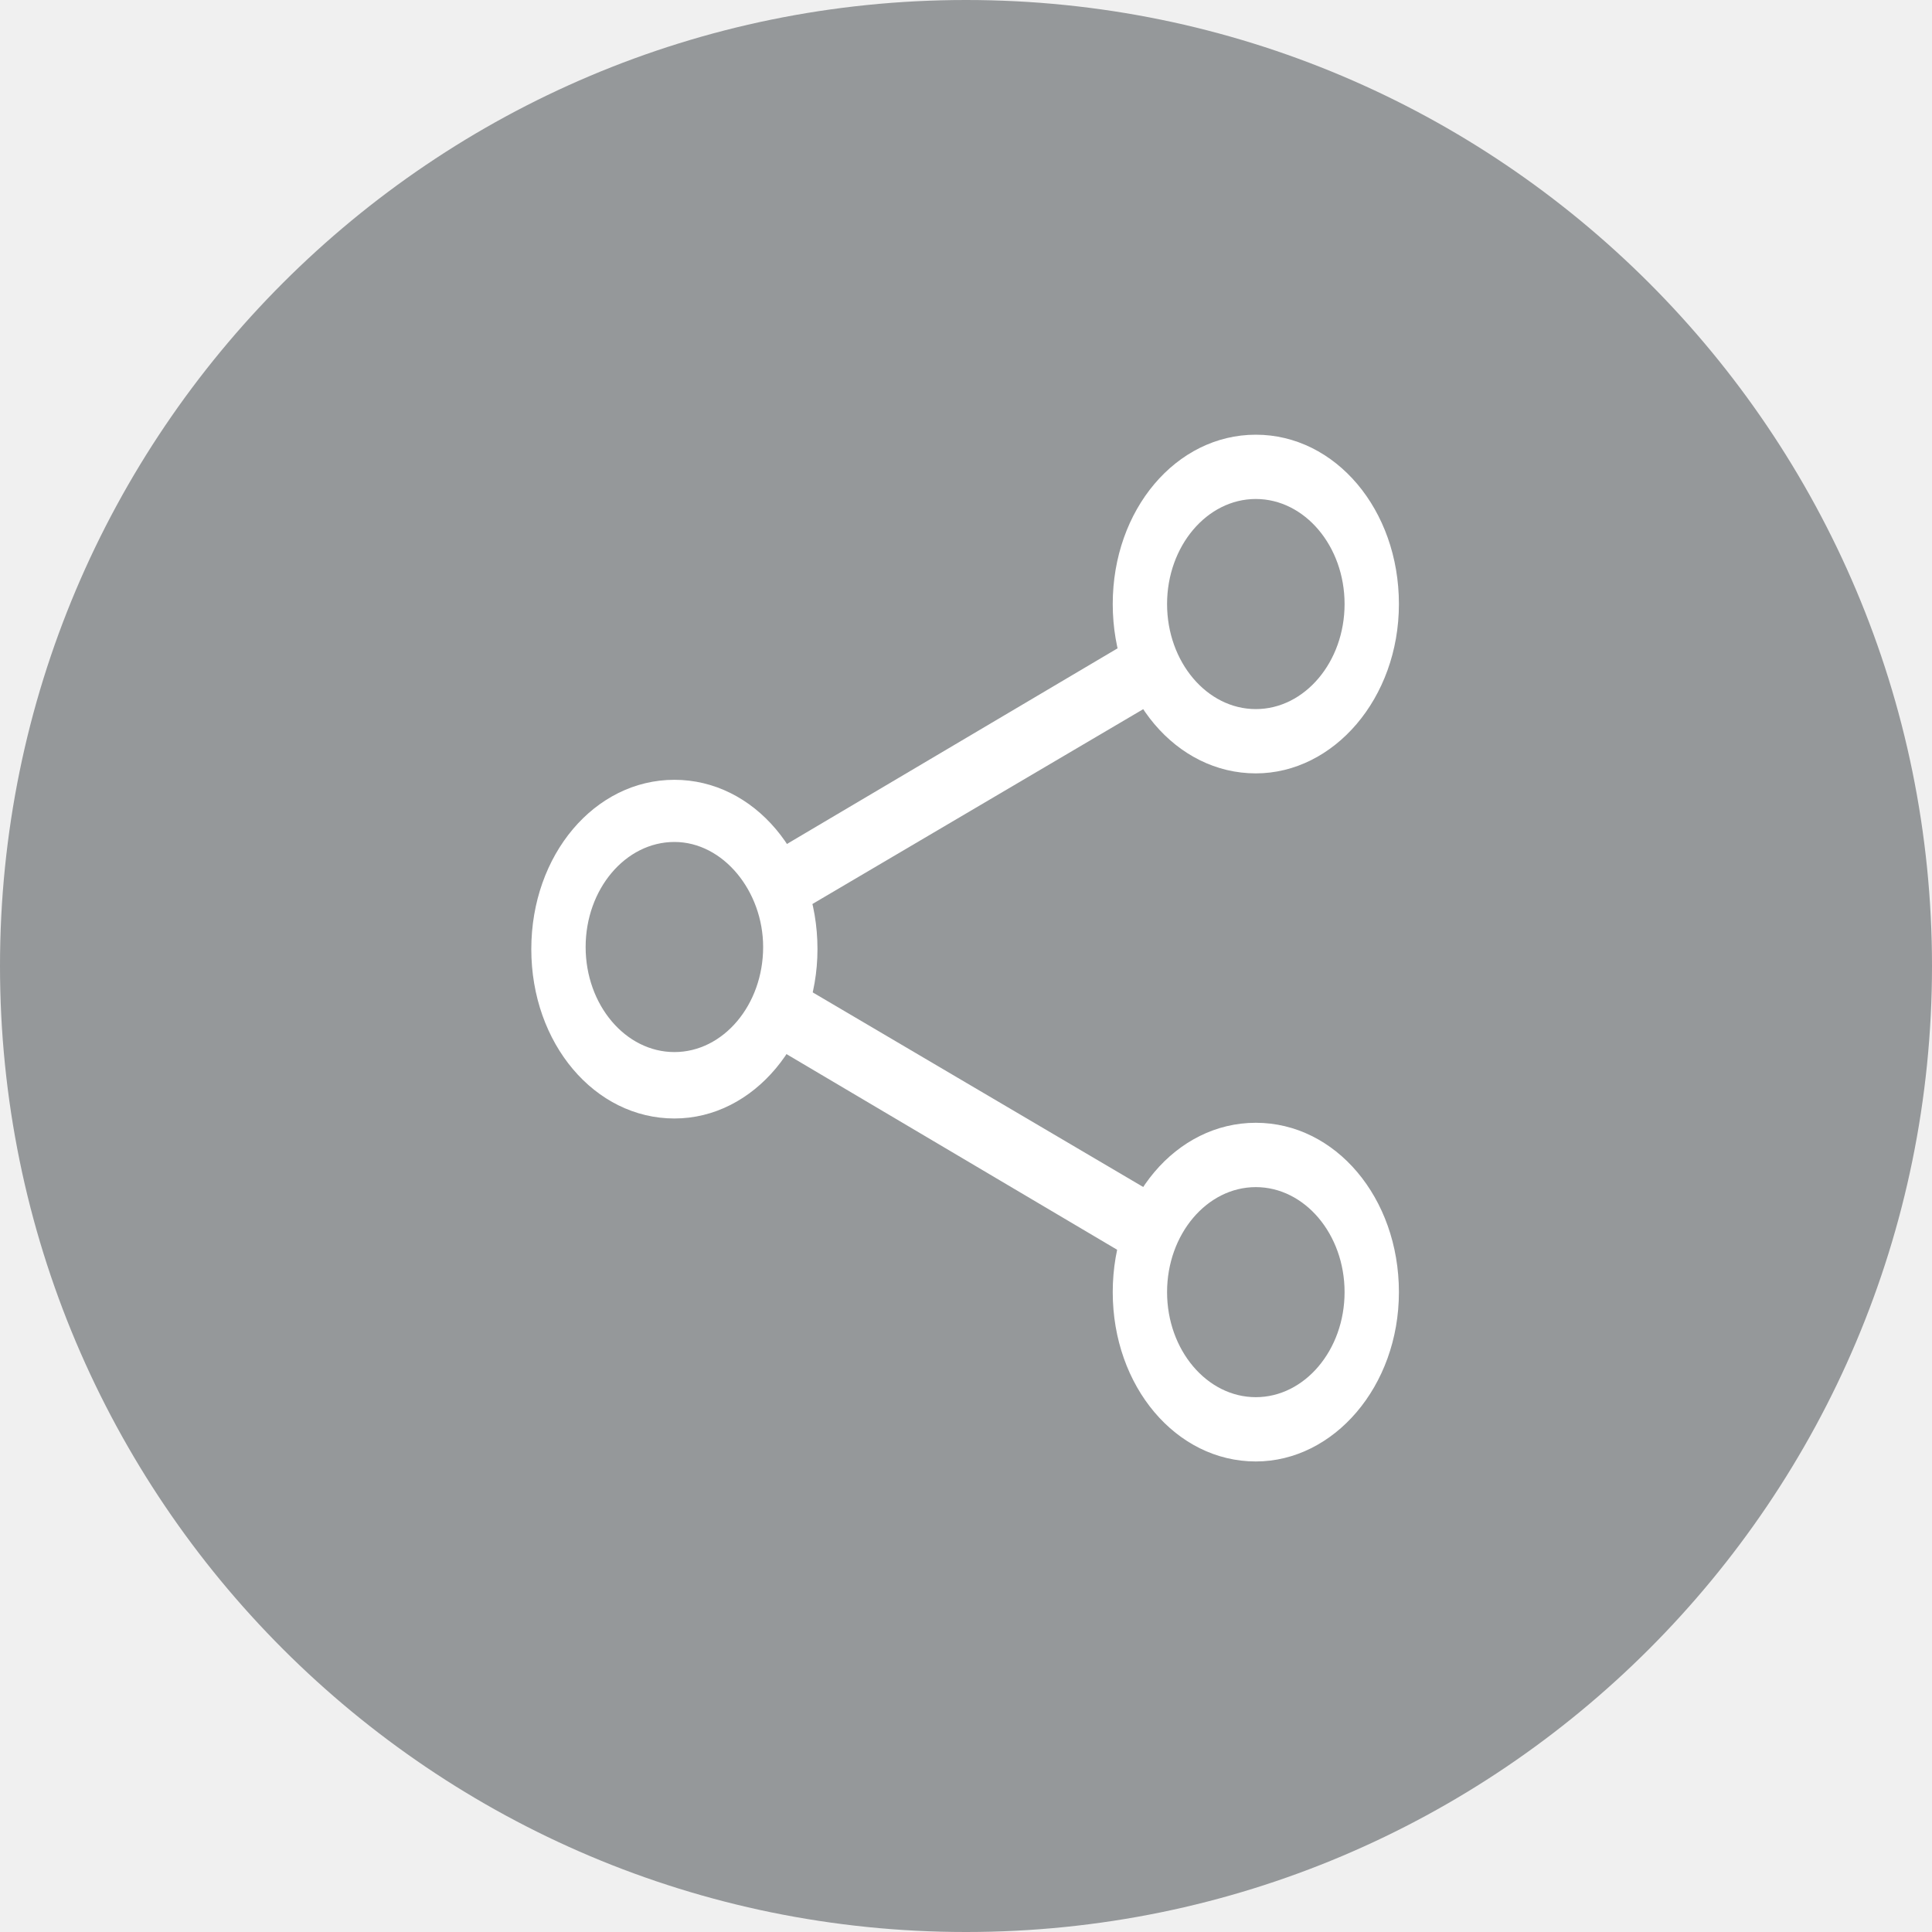
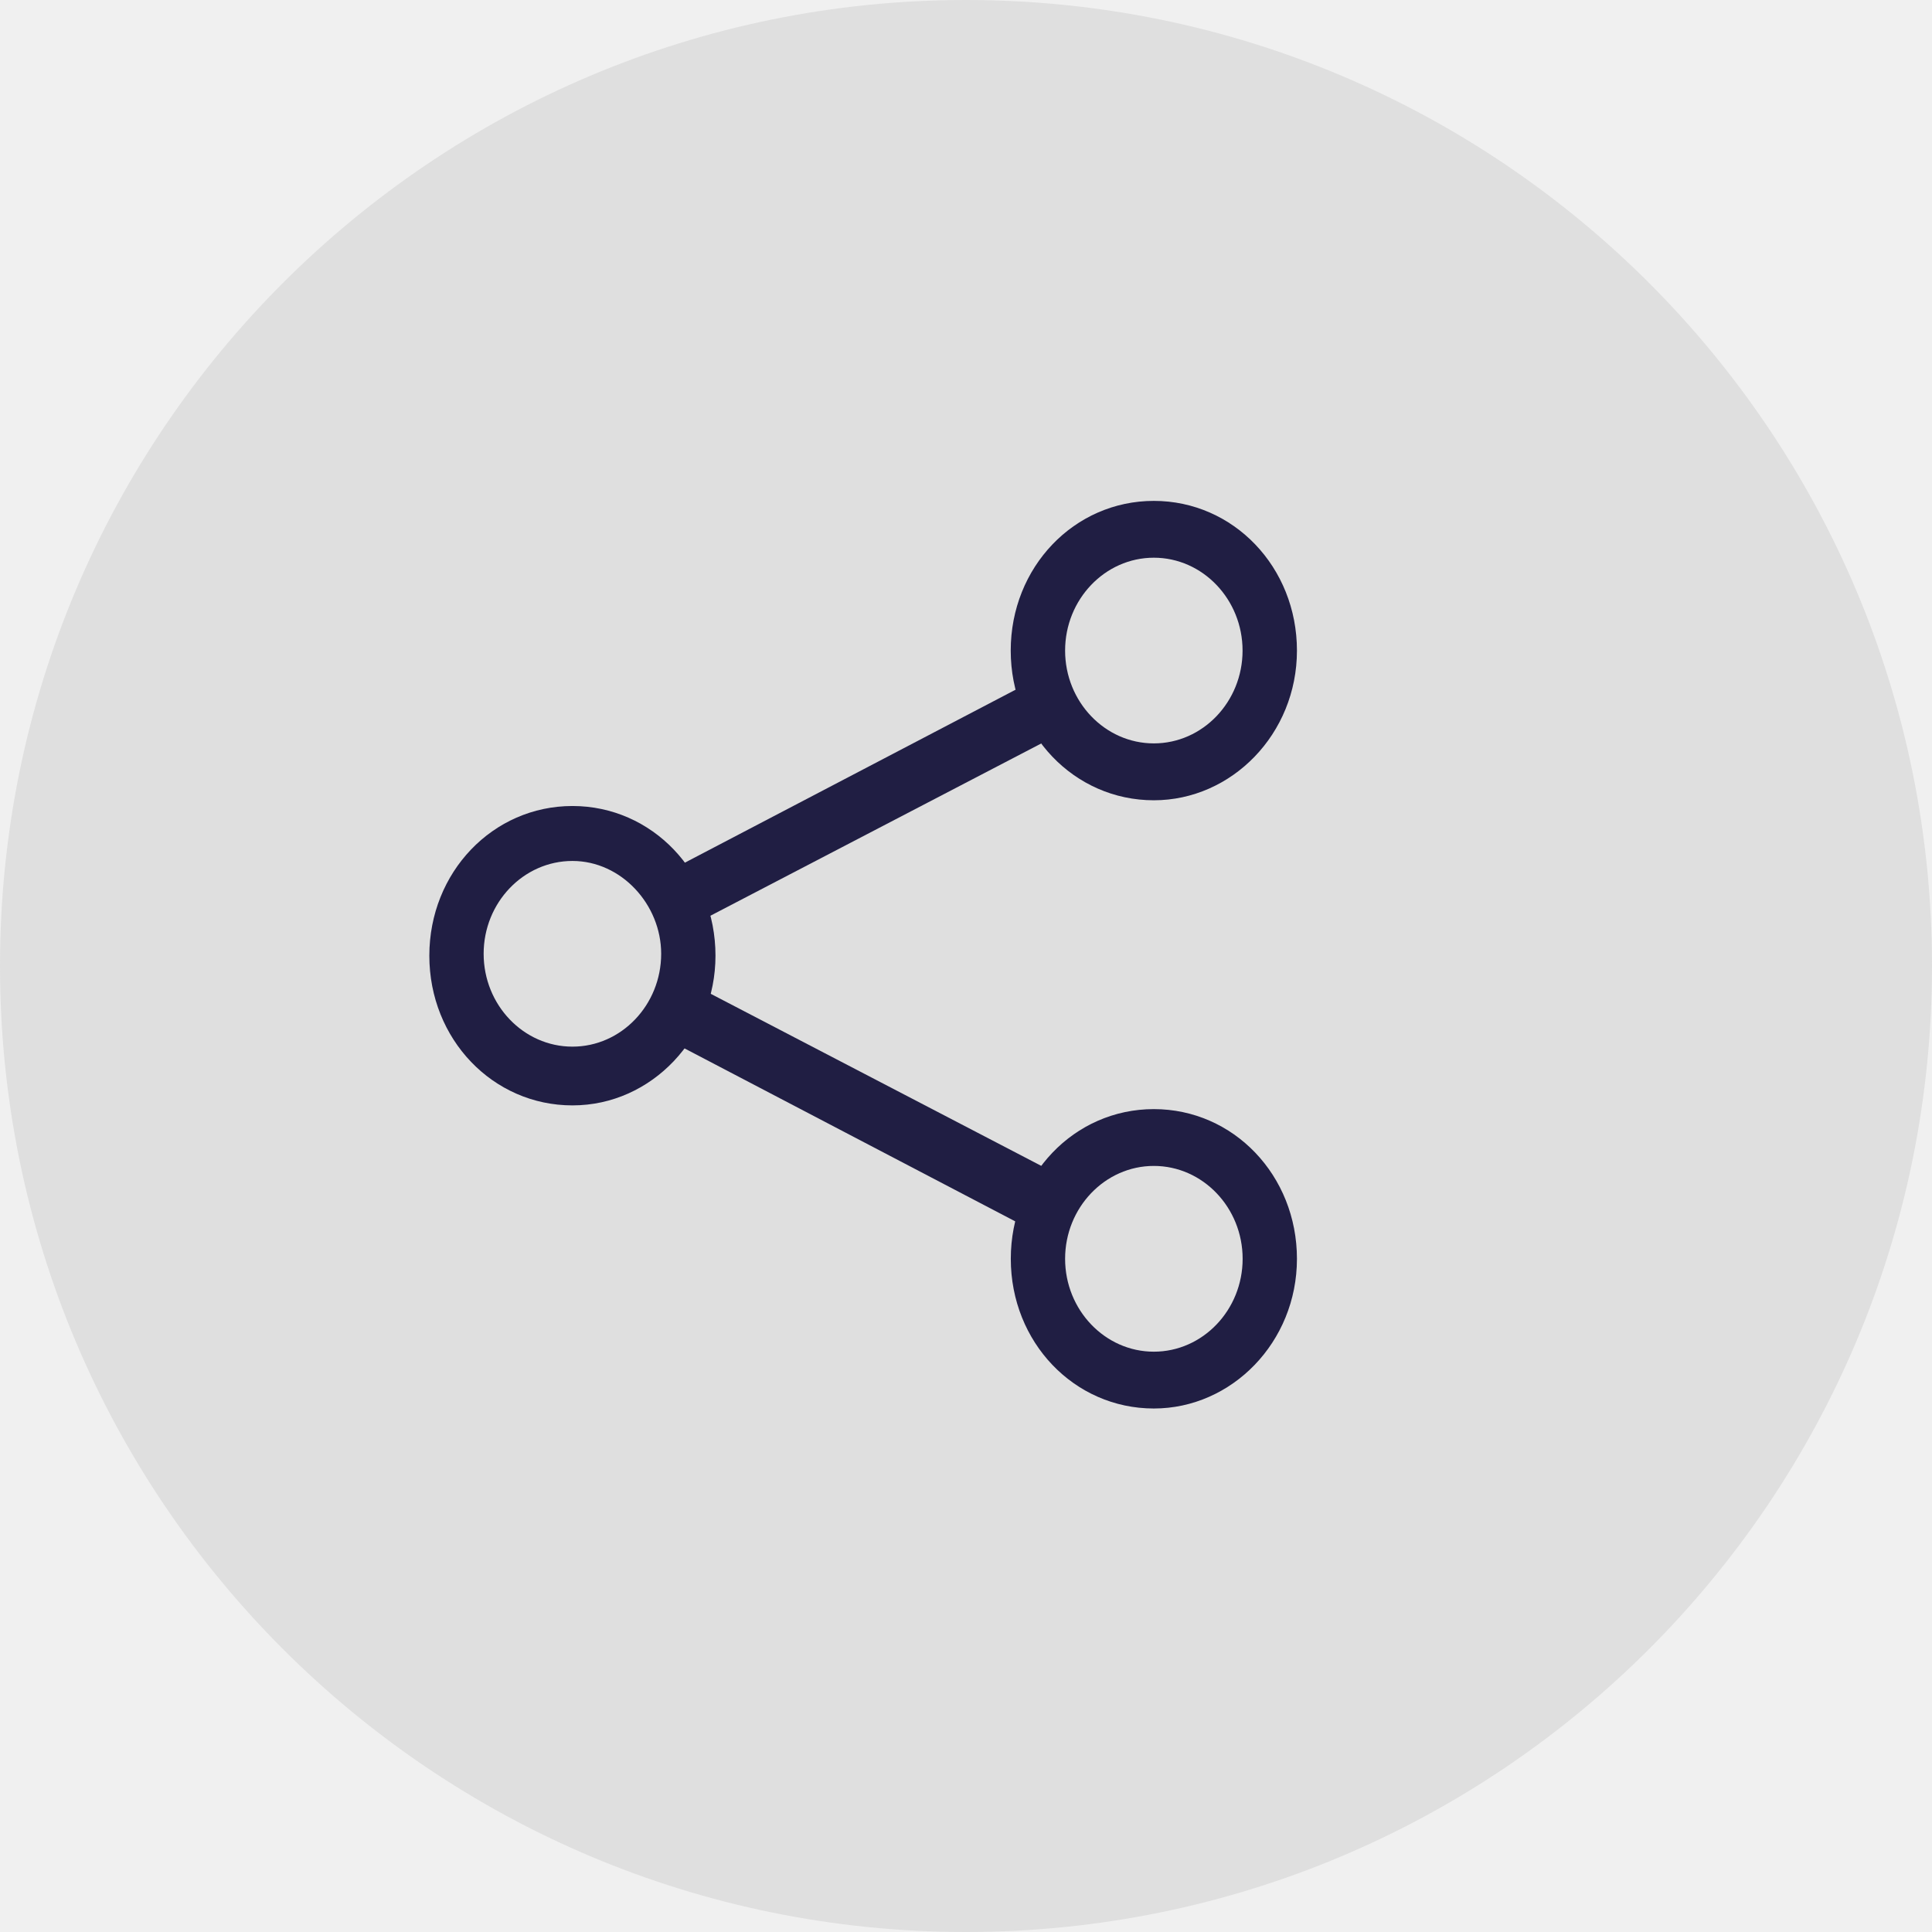
- <svg xmlns="http://www.w3.org/2000/svg" width="40" height="40" viewBox="0 0 40 40" fill="none">
-   <circle cx="20" cy="20" r="20" fill="#95989A" />
-   <path d="M13.963 23.157C12.312 23.157 11 21.604 11 19.651C11 17.698 12.312 16.145 13.963 16.145C15.613 16.145 16.925 17.698 16.925 19.651C16.925 21.56 15.613 23.157 13.963 23.157ZM13.963 17.432C12.95 17.432 12.125 18.409 12.125 19.607C12.125 20.805 12.95 21.782 13.963 21.782C14.975 21.782 15.8 20.805 15.8 19.607C15.8 18.453 14.975 17.432 13.963 17.432Z" fill="white" />
-   <path d="M26 16.012C24.35 16.012 23.038 14.459 23.038 12.506C23.038 10.553 24.35 9 26 9C27.65 9 28.963 10.553 28.963 12.506C28.963 14.459 27.613 16.012 26 16.012ZM26 10.331C24.988 10.331 24.163 11.308 24.163 12.506C24.163 13.704 24.988 14.681 26 14.681C27.013 14.681 27.838 13.704 27.838 12.506C27.838 11.308 27.013 10.331 26 10.331Z" fill="white" />
-   <path d="M26 30.258C24.35 30.258 23.038 28.705 23.038 26.752C23.038 24.799 24.35 23.246 26 23.246C27.65 23.246 28.963 24.799 28.963 26.752C28.963 28.705 27.613 30.258 26 30.258ZM26 24.578C24.988 24.578 24.163 25.554 24.163 26.752C24.163 27.95 24.988 28.927 26 28.927C27.013 28.927 27.838 27.95 27.838 26.752C27.838 25.554 27.013 24.578 26 24.578Z" fill="white" />
-   <path d="M23.562 26.131L15.837 21.56L16.362 20.273L24.125 24.844L23.562 26.131Z" fill="white" />
-   <path d="M16.362 18.986L15.837 17.743L23.562 13.172L24.125 14.414L16.362 18.986Z" fill="white" />
+ <svg xmlns="http://www.w3.org/2000/svg" width="27" height="27" viewBox="0 0 27 27" fill="none">
+   <circle cx="13.5" cy="13.5" r="13.5" fill="#DFDFDF" />
+   <path d="M8 15.448C6.886 15.448 6 14.521 6 13.356C6 12.191 6.886 11.264 8 11.264C9.113 11.264 9.999 12.191 9.999 13.356C9.999 14.494 9.113 15.448 8 15.448ZM8 12.032C7.316 12.032 6.759 12.614 6.759 13.329C6.759 14.044 7.316 14.627 8 14.627C8.683 14.627 9.24 14.044 9.24 13.329C9.24 12.641 8.683 12.032 8 12.032Z" fill="#201E43" />
+   <path d="M16.125 11.184C15.011 11.184 14.125 10.257 14.125 9.092C14.125 7.927 15.011 7 16.125 7C17.239 7 18.125 7.927 18.125 9.092C18.125 10.257 17.213 11.184 16.125 11.184ZM16.125 7.794C15.442 7.794 14.885 8.377 14.885 9.092C14.885 9.807 15.442 10.389 16.125 10.389C16.808 10.389 17.365 9.807 17.365 9.092C17.365 8.377 16.808 7.794 16.125 7.794Z" fill="#201E43" />
+   <path d="M16.125 19.684C15.011 19.684 14.126 18.757 14.126 17.592C14.126 16.427 15.011 15.5 16.125 15.5C17.239 15.5 18.125 16.427 18.125 17.592C18.125 18.757 17.214 19.684 16.125 19.684ZM16.125 16.294C15.442 16.294 14.885 16.877 14.885 17.592C14.885 18.307 15.442 18.89 16.125 18.89C16.809 18.89 17.366 18.307 17.366 17.592C17.366 16.877 16.809 16.294 16.125 16.294Z" fill="#201E43" />
+   <path d="M14.479 17.221L9.265 14.494L9.62 13.726L14.859 16.453L14.479 17.221Z" fill="#201E43" />
+   <path d="M9.62 12.958L9.265 12.216L14.479 9.489L14.859 10.23L9.62 12.958Z" fill="#201E43" />
</svg>
